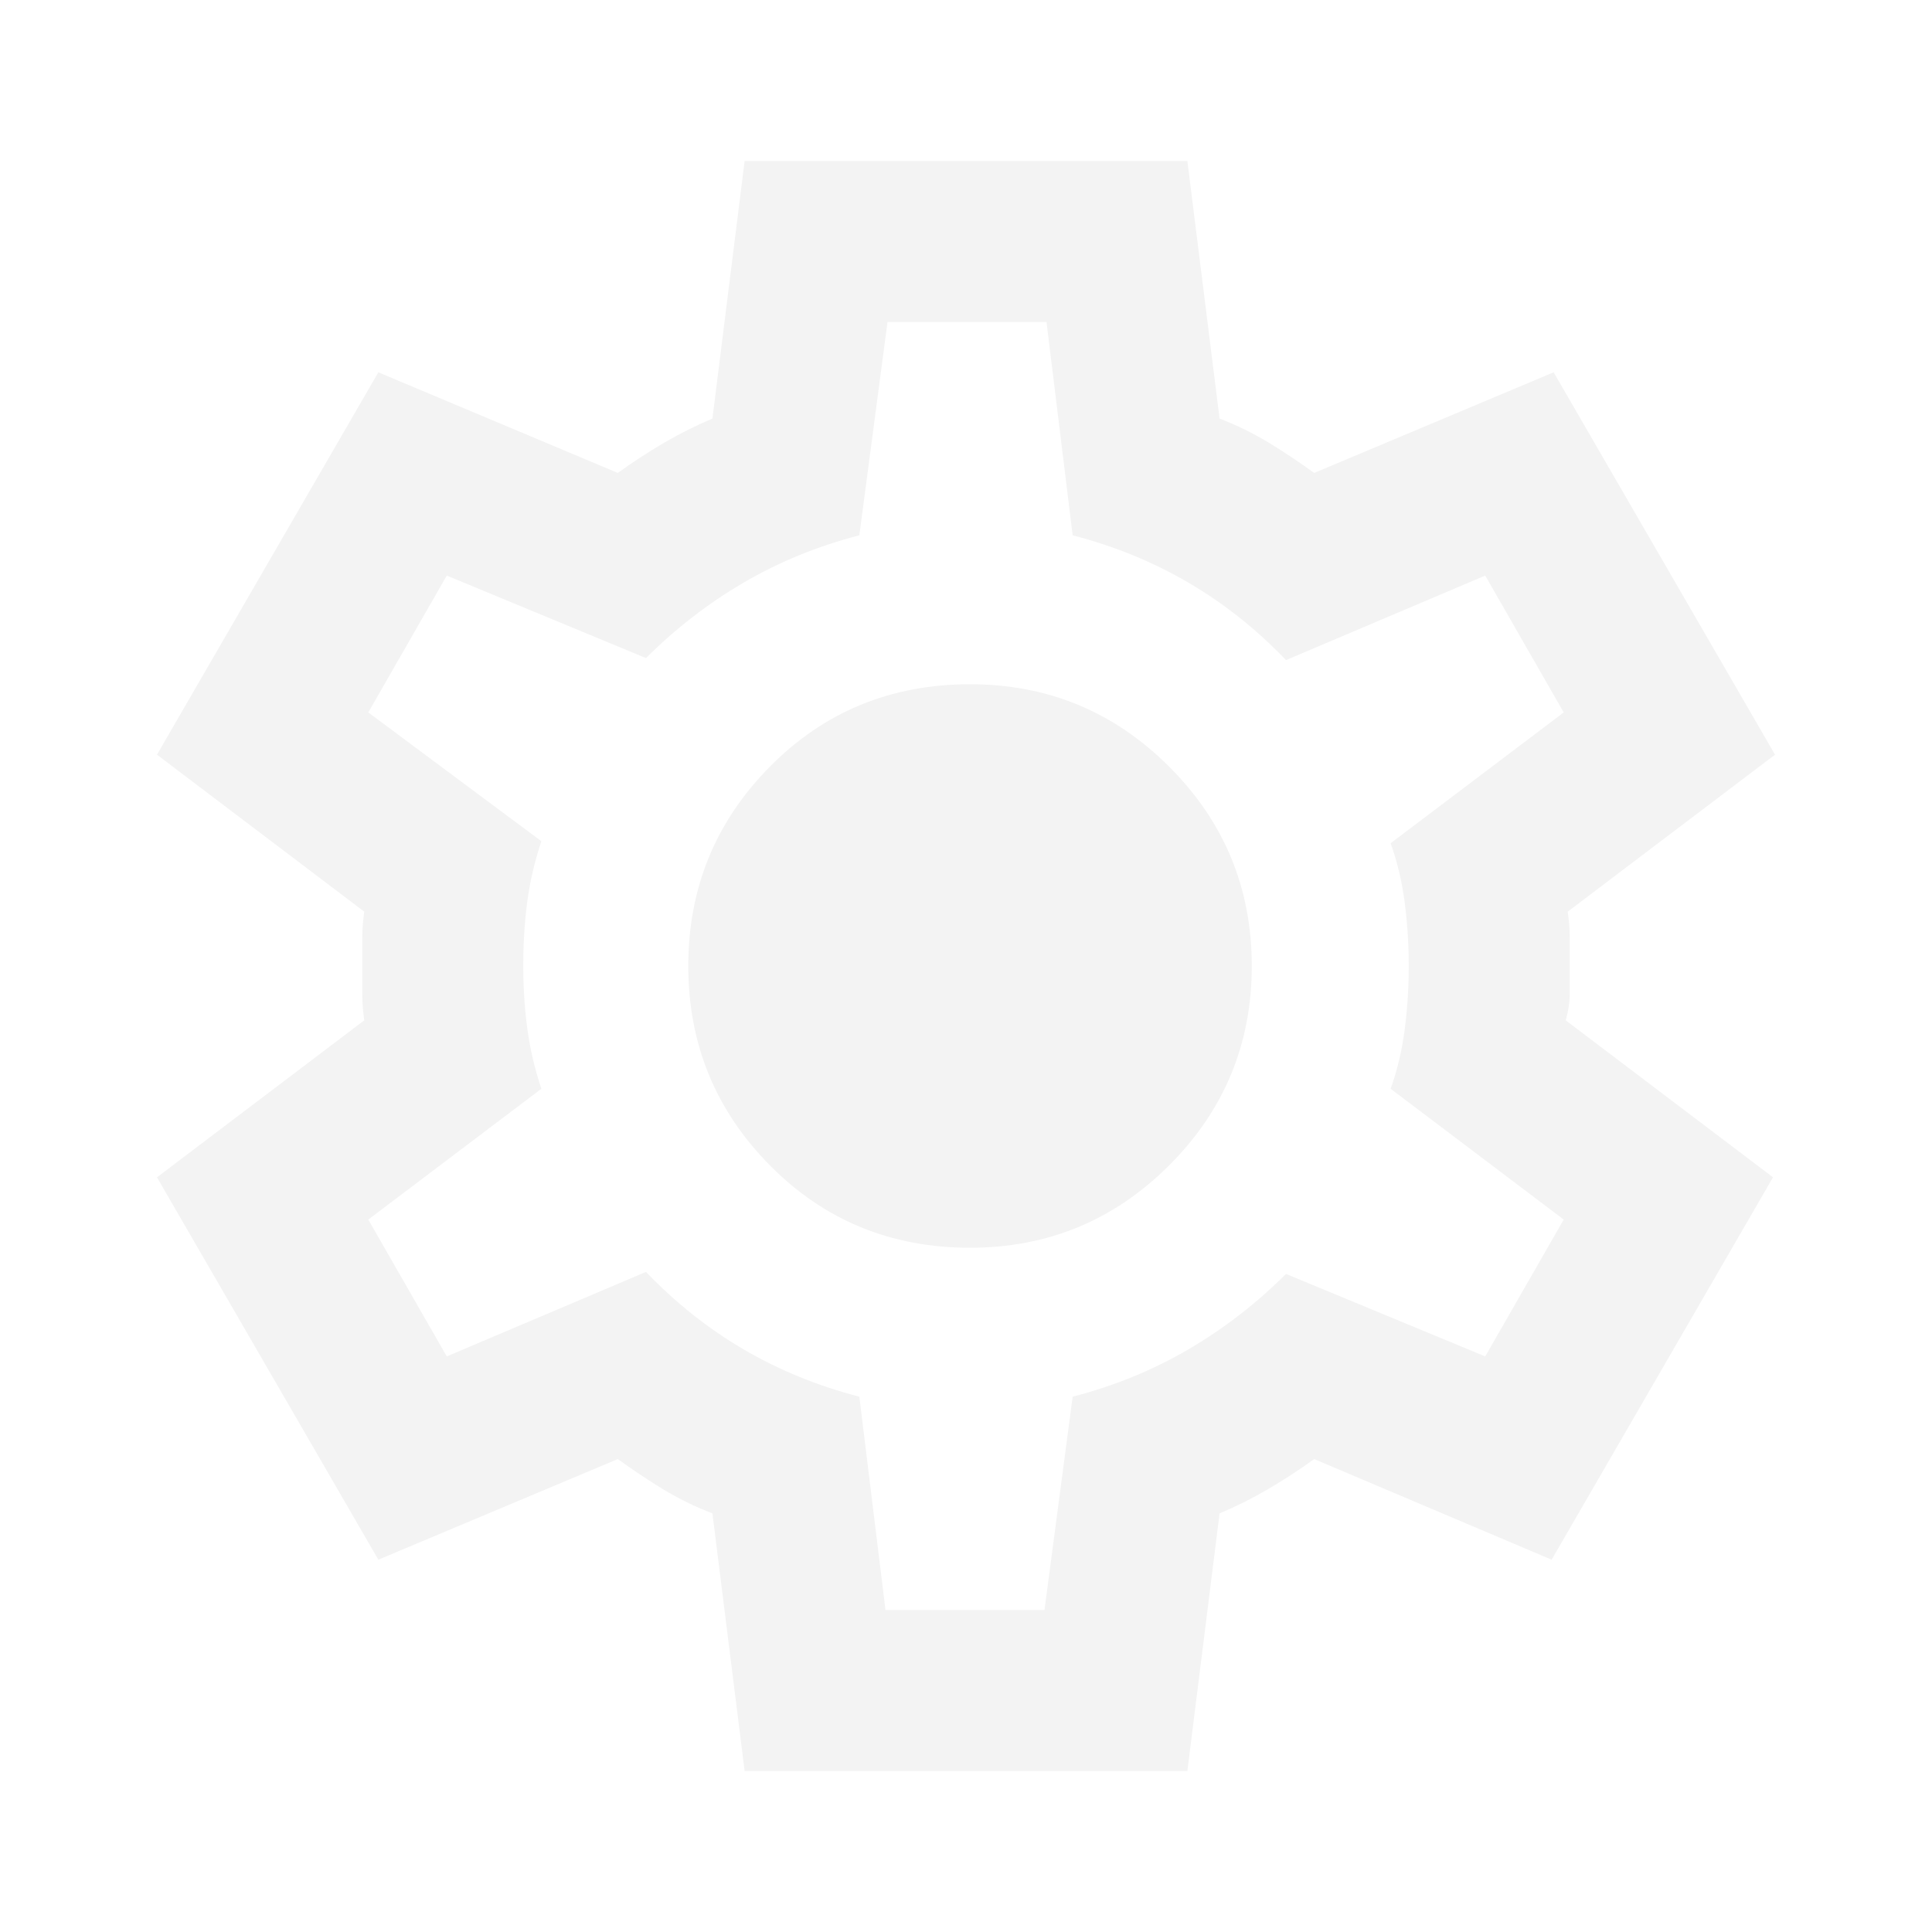
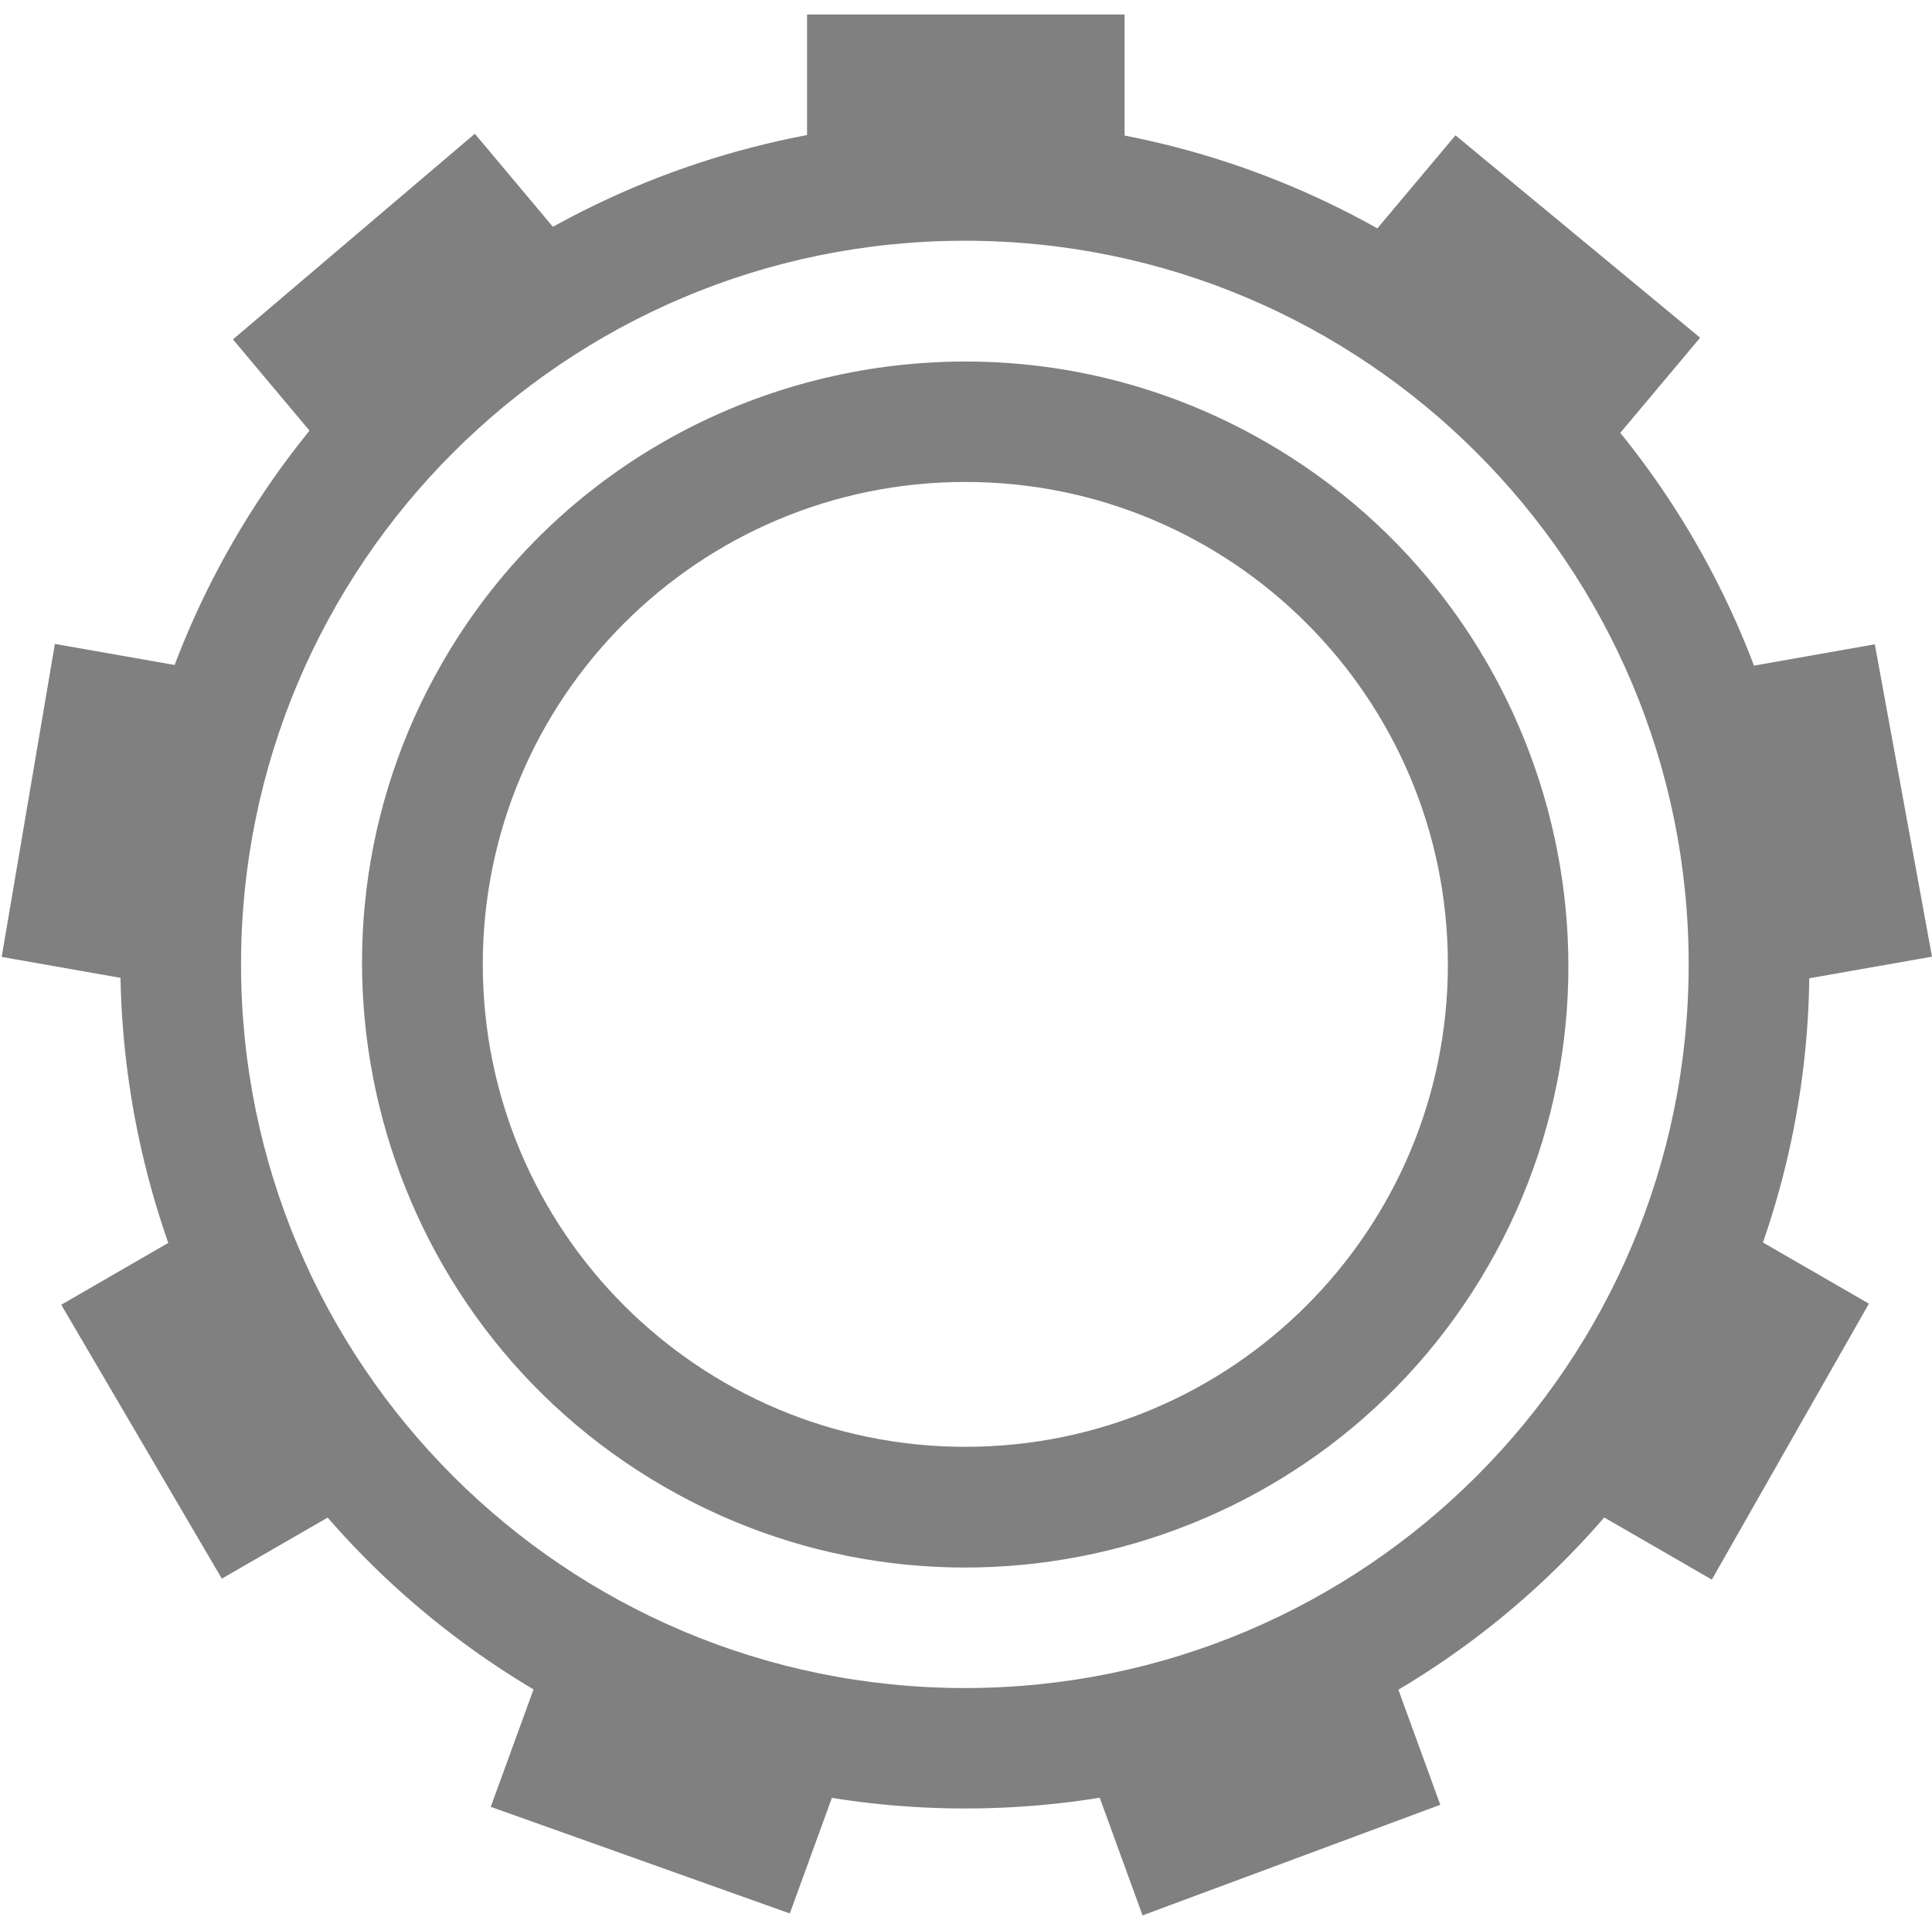
- <svg xmlns="http://www.w3.org/2000/svg" height="24px" viewBox="0 -960 960 960" width="24px" fill="#F3F3F3">
-   <path d="m370-80-16-128q-13-5-24.5-12T307-235l-119 50L78-375l103-78q-1-7-1-13.5v-27q0-6.5 1-13.5L78-585l110-190 119 50q11-8 23-15t24-12l16-128h220l16 128q13 5 24.5 12t22.5 15l119-50 110 190-103 78q1 7 1 13.5v27q0 6.5-2 13.5l103 78-110 190-118-50q-11 8-23 15t-24 12L590-80H370Zm70-80h79l14-106q31-8 57.5-23.5T639-327l99 41 39-68-86-65q5-14 7-29.5t2-31.5q0-16-2-31.5t-7-29.5l86-65-39-68-99 42q-22-23-48.5-38.5T533-694l-13-106h-79l-14 106q-31 8-57.5 23.5T321-633l-99-41-39 68 86 64q-5 15-7 30t-2 32q0 16 2 31t7 30l-86 65 39 68 99-42q22 23 48.5 38.5T427-266l13 106Zm42-180q58 0 99-41t41-99q0-58-41-99t-99-41q-59 0-99.5 41T342-480q0 58 40.5 99t99.5 41Zm-2-140Z" />
+ <svg xmlns="http://www.w3.org/2000/svg" version="1.1" viewBox="0 0 16.015 16">
+   <g transform="translate(-632,-320)" fill="#808080">
+     <path d="m640.18 321c-2.483-0.066-4.923 1.194-6.248 3.492-1.928 3.343-0.776 7.629 2.57 9.562 3.346 1.933 7.634 0.792 9.562-2.551 1.928-3.343 0.776-7.633-2.57-9.566-1.046-0.604-2.186-0.908-3.314-0.938zm-0.182 0.996a6 6 0 0 1 6 6 6 6 0 0 1-6 6 6 6 0 0 1-6-6 6 6 0 0 1 6-6z" color="#000000" color-rendering="auto" image-rendering="auto" shape-rendering="auto" solid-color="#000000" style="font-feature-settings:normal;font-variant-alternates:normal;font-variant-caps:normal;font-variant-ligatures:none;font-variant-numeric:normal;font-variant-position:normal;isolation:auto;mix-blend-mode:normal;shape-padding:0;text-decoration-color:#000000;text-decoration-line:none;text-decoration-style:solid;text-indent:0;text-transform:none;white-space:normal" />
+     <path d="m638.69 320.12v1.545c0.868-0.178 1.764-0.177 2.632 5e-3v-1.55zm-2.754 0.989-2.005 1.705 0.988 1.178c0.549-0.696 1.236-1.271 2.017-1.691zm8.129 0.013-0.993 1.183c0.057 0.029 0.114 0.059 0.171 0.09 0.711 0.413 1.337 0.957 1.845 1.603l1.005-1.198zm-11.61 4.217-0.441 2.595 1.515 0.267c-0.027-0.887 0.128-1.769 0.455-2.593zm15.086 3e-3 -1.523 0.269c0.33 0.823 0.488 1.705 0.464 2.591l1.533-0.27zm-13.682 4.695-1.351 0.781h-3.4e-4l1.331 2.271 1.338-0.772c-0.59-0.662-1.038-1.438-1.317-2.279zm12.301 3e-3c-0.136 0.422-0.315 0.829-0.535 1.215-0.221 0.382-0.48 0.74-0.774 1.069l1.339 0.773 1.302-2.288zm-9.557 3.472-0.535 1.469 2.479 0.884 0.526-1.445c-0.811-0.119-1.593-0.39-2.303-0.8-0.056-0.035-0.112-0.071-0.167-0.108zm6.813 0.015c-0.754 0.465-1.597 0.771-2.475 0.898l0.53 1.456 2.468-0.917z" color="#000000" />
+     <path d="m639.65 323.01c-1.602 0.112-3.122 0.991-3.982 2.482-1.377 2.387-0.553 5.453 1.836 6.834 2.389 1.381 5.453 0.561 6.83-1.826 1.377-2.387 0.553-5.451-1.836-6.832-0.896-0.518-1.886-0.726-2.848-0.658zm0.352 0.986a4 4 0 0 1 4 4 4 4 0 0 1-4 4 4 4 0 0 1-4-4 4 4 0 0 1 4-4z" color="#000000" color-rendering="auto" image-rendering="auto" shape-rendering="auto" solid-color="#000000" style="font-feature-settings:normal;font-variant-alternates:normal;font-variant-caps:normal;font-variant-ligatures:none;font-variant-numeric:normal;font-variant-position:normal;isolation:auto;mix-blend-mode:normal;shape-padding:0;text-decoration-color:#000000;text-decoration-line:none;text-decoration-style:solid;text-indent:0;text-transform:none;white-space:normal" />
+   </g>
</svg>
